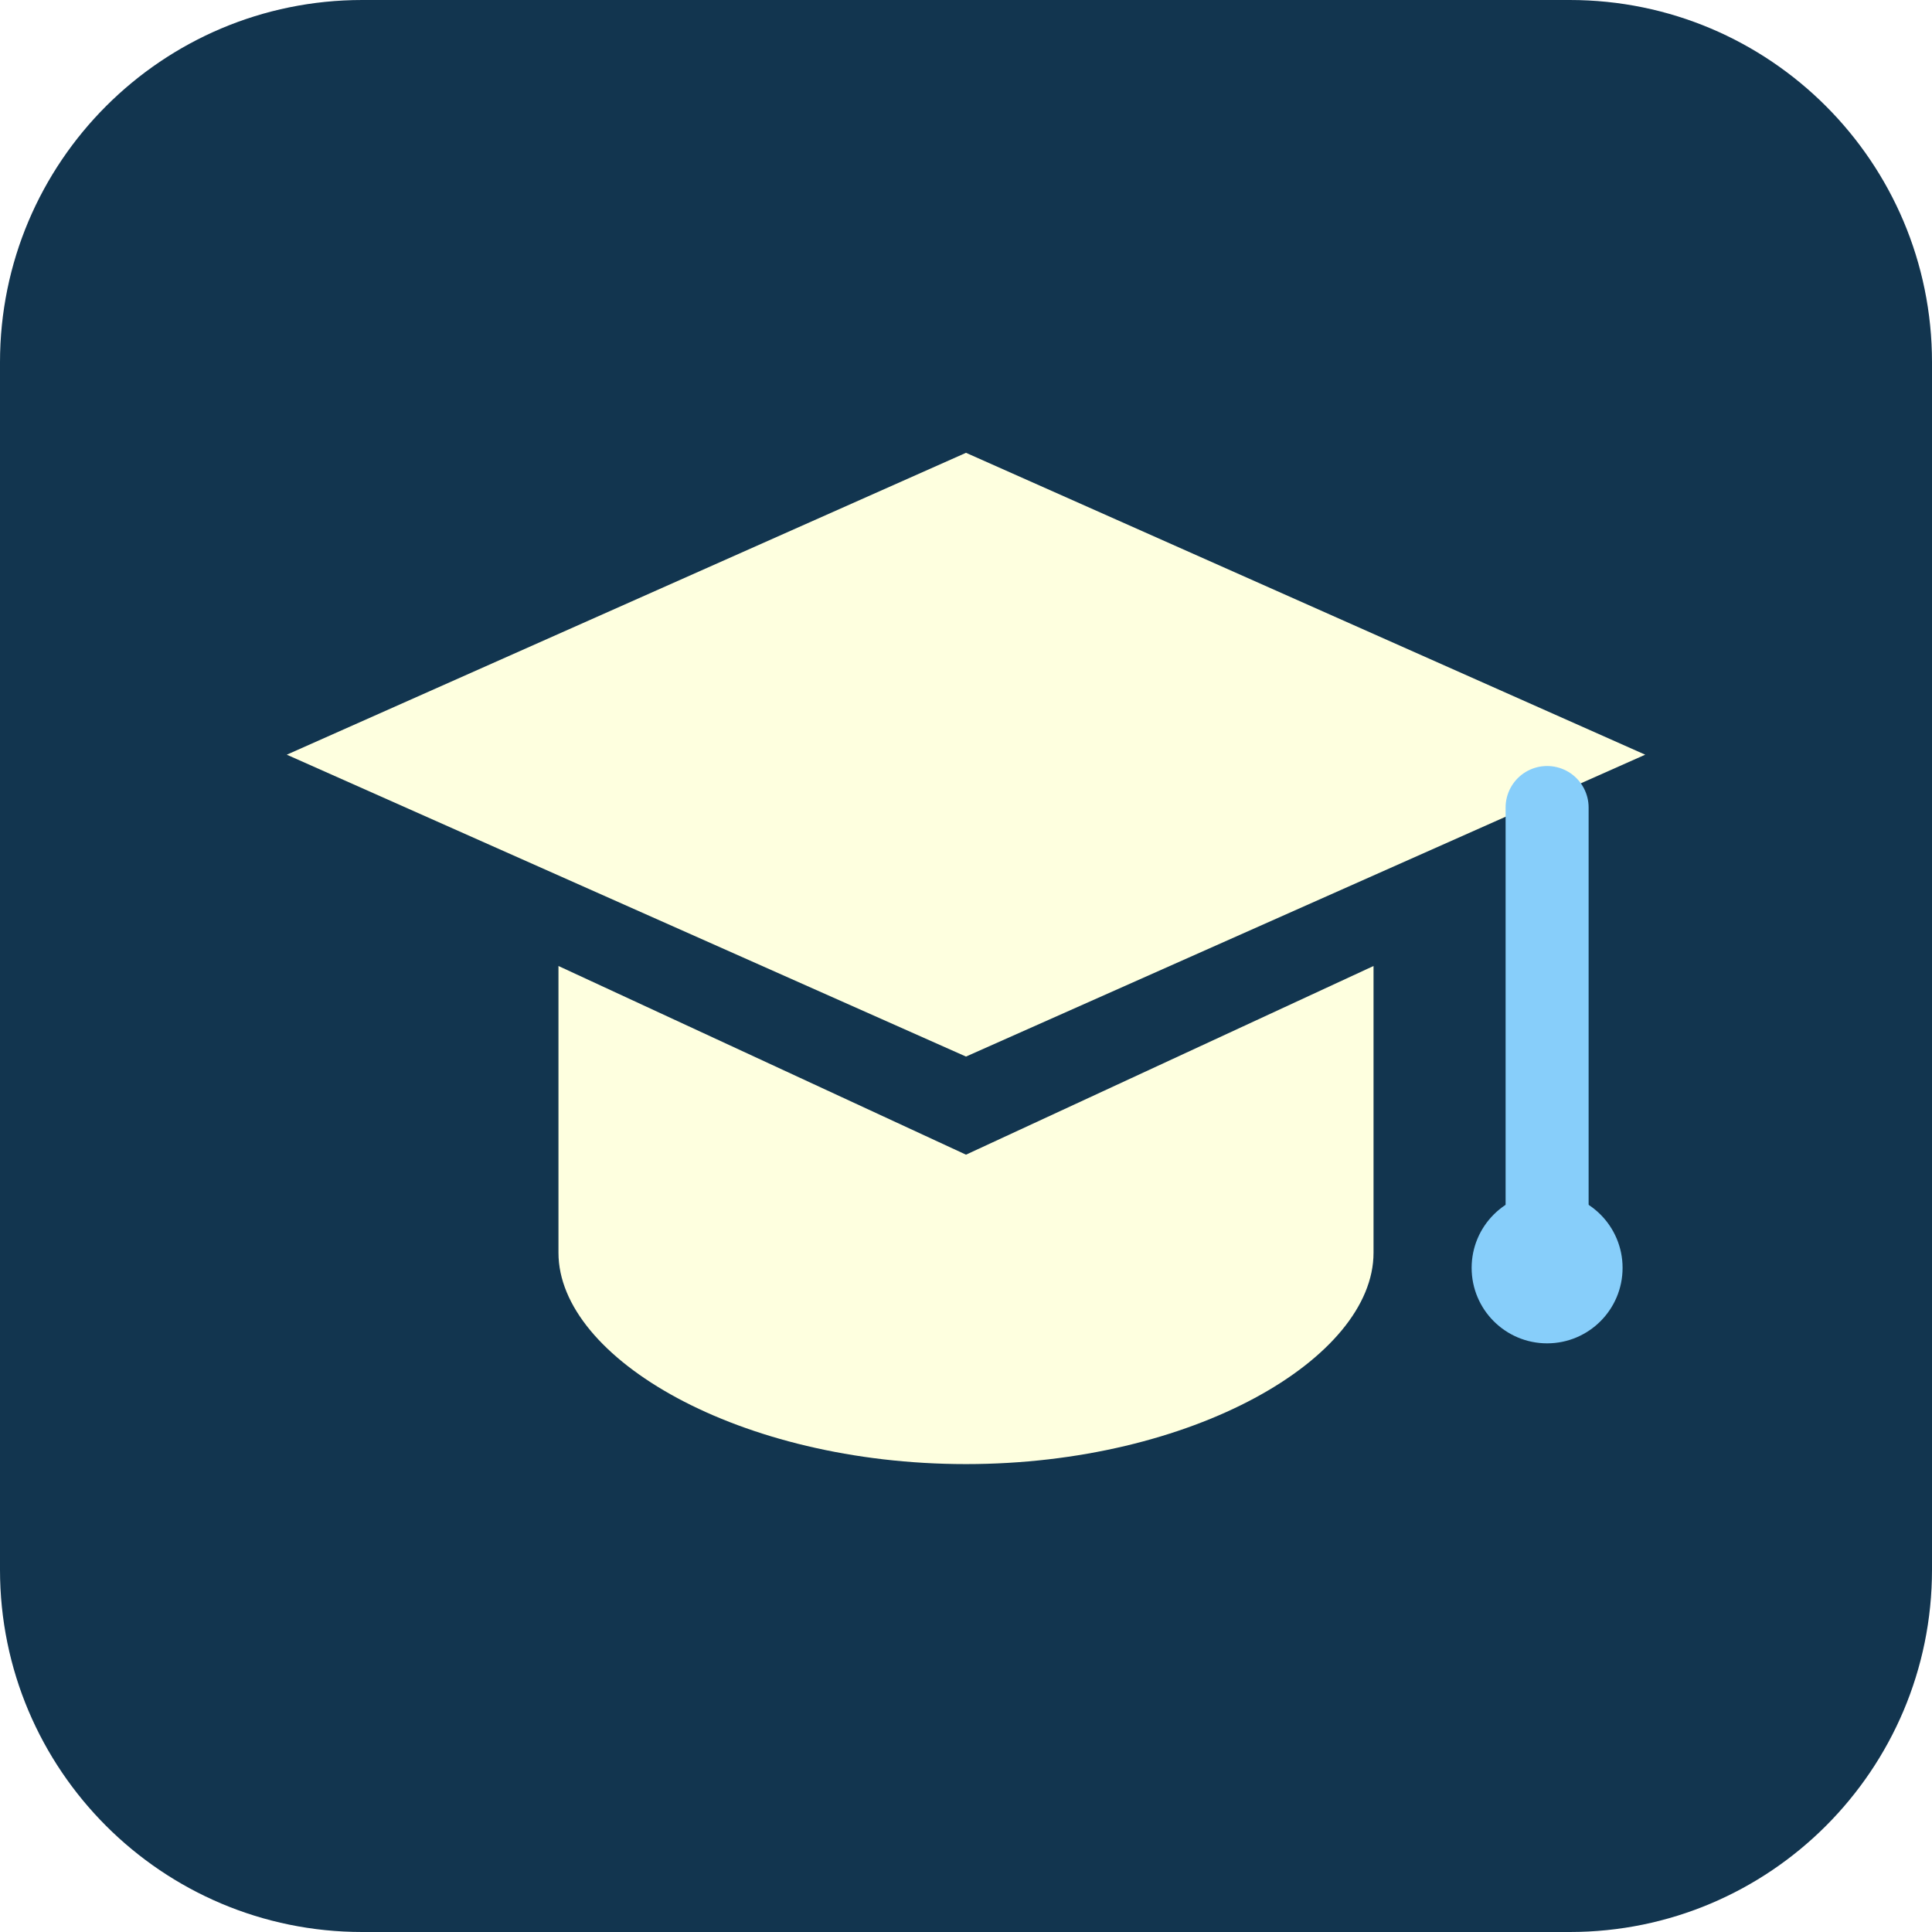
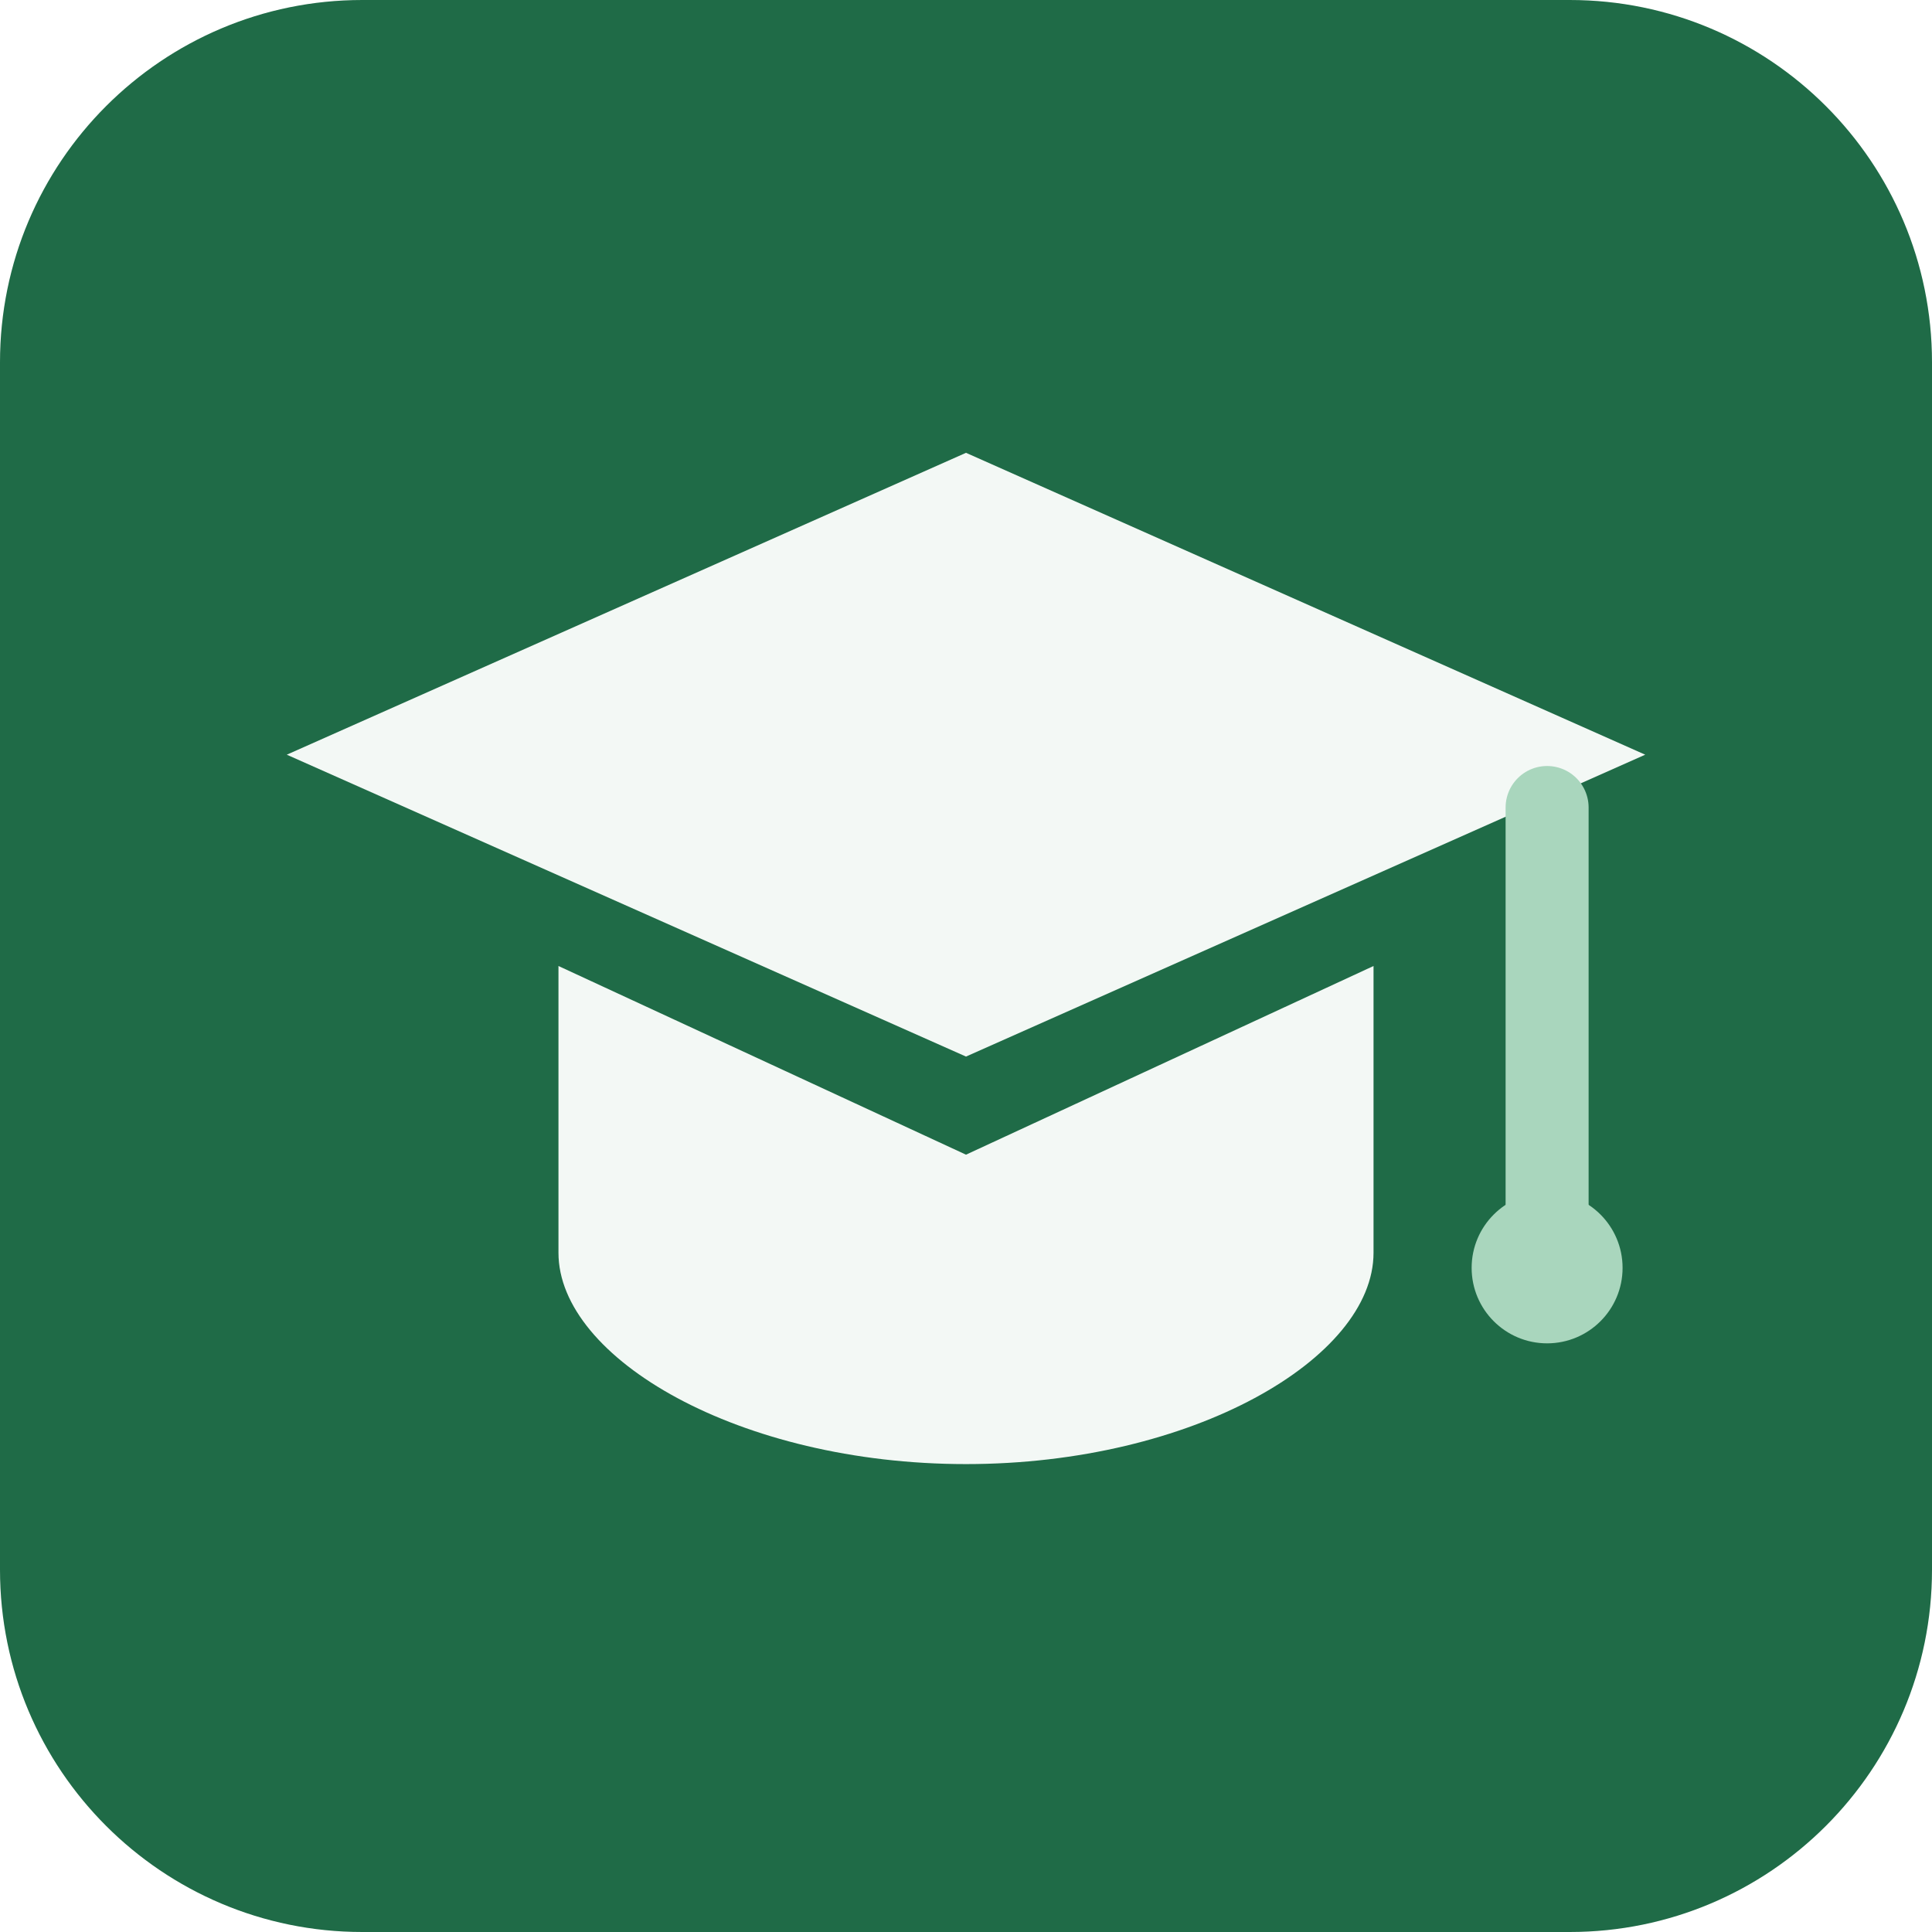
<svg xmlns="http://www.w3.org/2000/svg" viewBox="0 0 512 512">
-   <rect width="512" height="512" rx="96" fill="#12354F" />
-   <path d="M256 120 436 200 256 280 76 200z" fill="#FEFFDF" />
-   <path d="M148 256v76c0 28 48 56 108 56s108-28 108-56v-76l-108 50z" fill="#FEFFDF" />
-   <path d="M410 214v110" fill="none" stroke="#87CEFA" stroke-linecap="round" stroke-width="22" />
-   <circle cx="410" cy="336" r="20" fill="#87CEFA" />
+   <rect width="512" height="512" rx="96" fill="#1F6B47" />
+   <path d="M256 120 436 200 256 280 76 200z" fill="#F3F8F5" />
+   <path d="M148 256v76c0 28 48 56 108 56s108-28 108-56v-76l-108 50z" fill="#F3F8F5" />
+   <path d="M410 214v110" fill="none" stroke="#A9D6BD" stroke-linecap="round" stroke-width="22" />
+   <circle cx="410" cy="336" r="20" fill="#A9D6BD" />
</svg>
